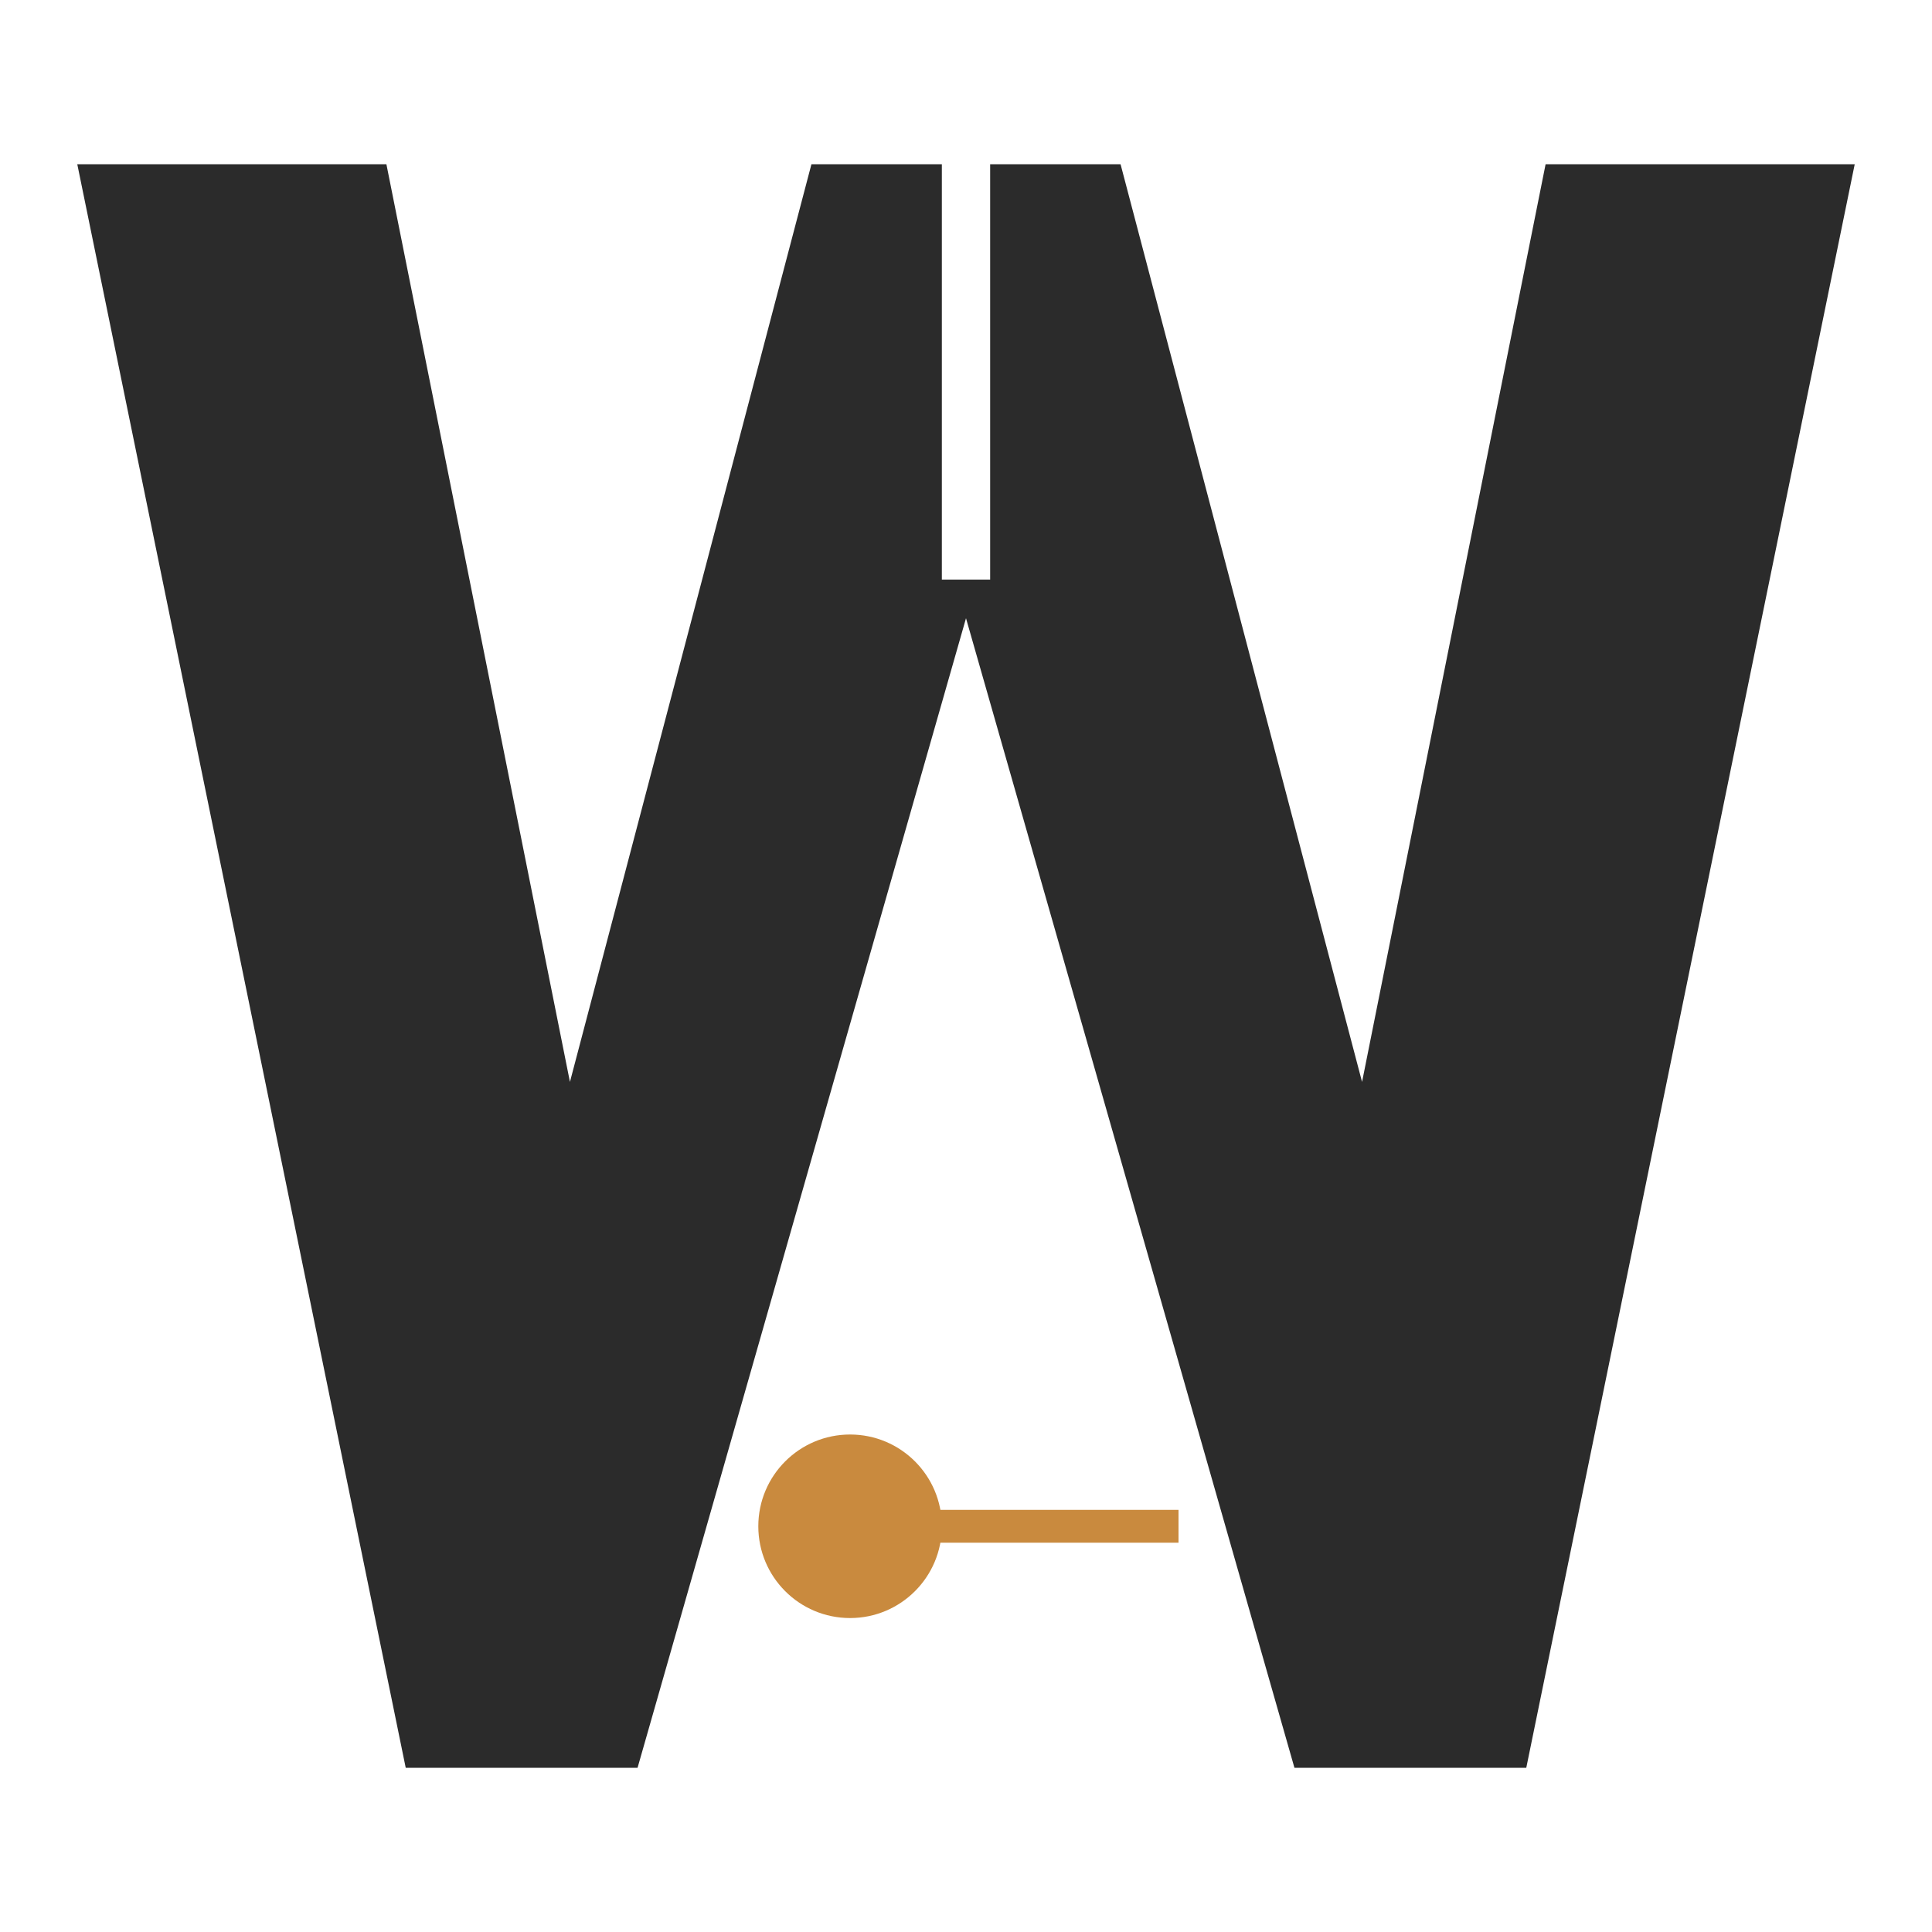
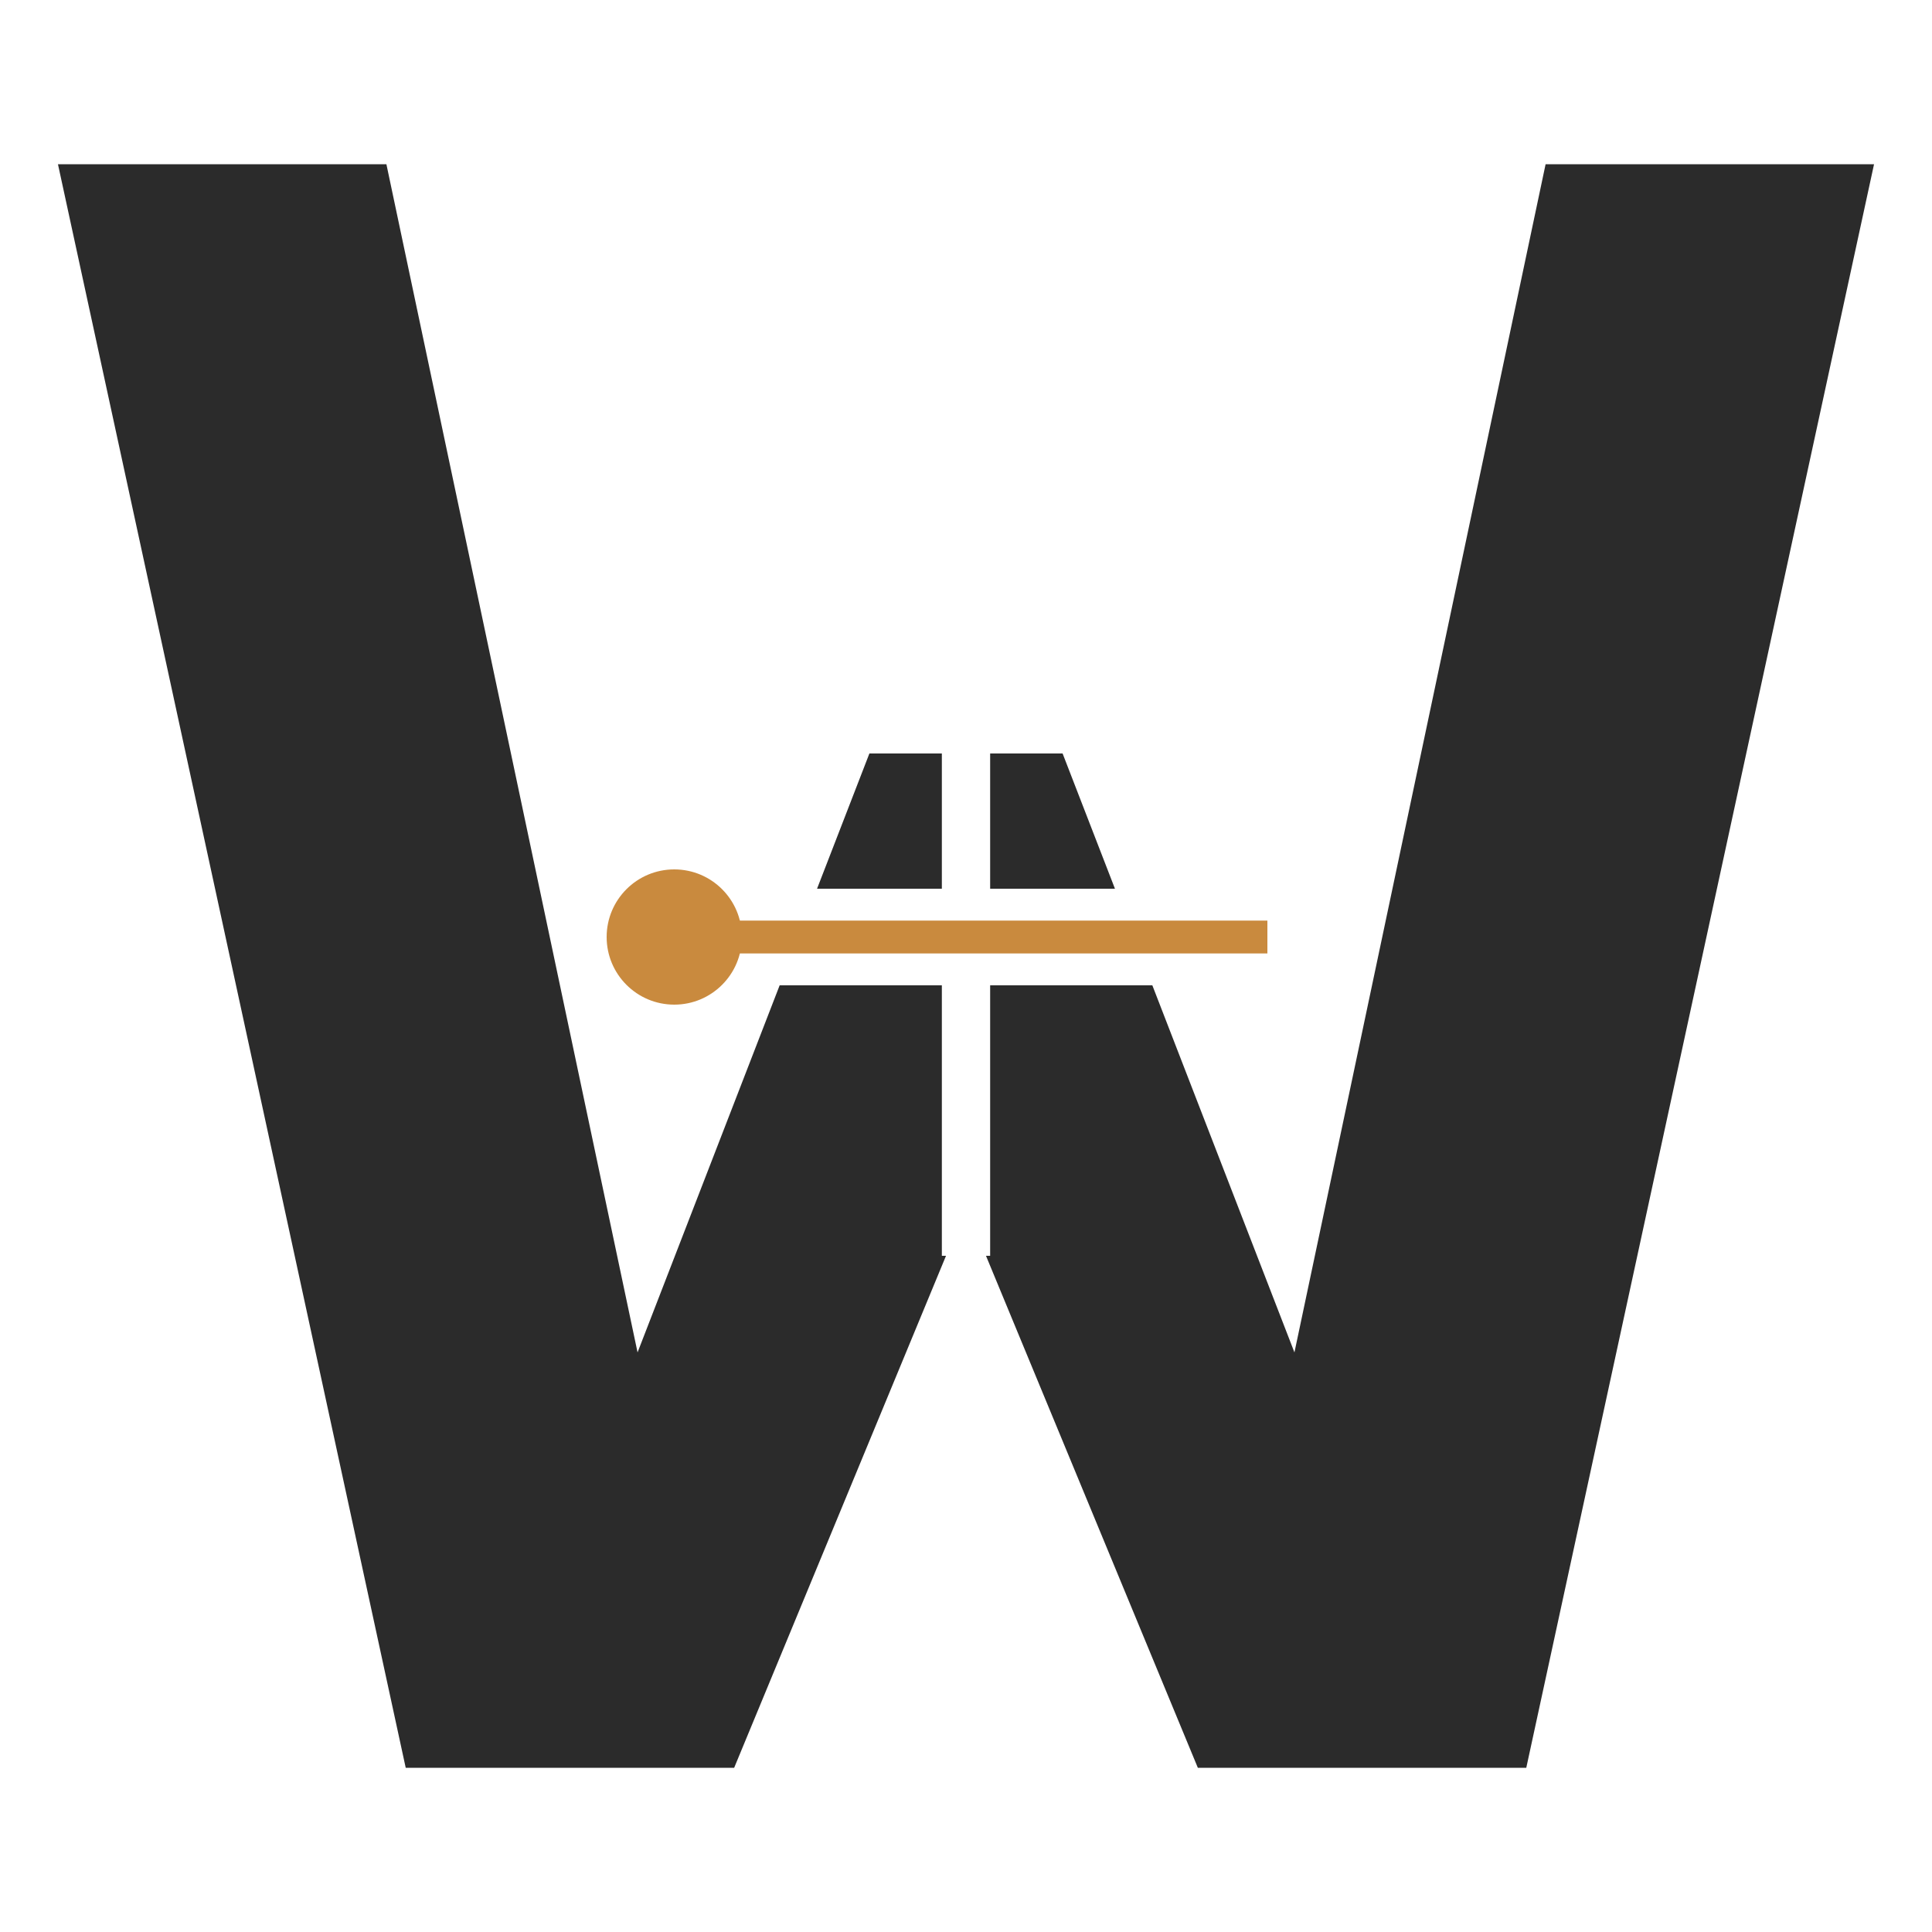
<svg xmlns="http://www.w3.org/2000/svg" viewBox="0.00 0.00 200.00 200.00" width="200.00" height="200.00">
  <g>
-     <path fill="#2B2B2B" d="M8 17H40L59 112L84 17H97.5V60H102.5V17H116L141 112L160 17H192L158 183H134L100 64L66 183H42Z" />
-     <circle fill="#C98A3E" cx="88" cy="158" r="9.5" />
-     <path fill="#C98A3E" d="M88 156.3H122V159.7H88Z" />
+     <path fill="#2B2B2B" d="M6 17H40L66 140L80.71 102H97.5V130H97.931L76 183H42ZM102.5 102H119.29L134 140L160 17H194L158 183H124L102.069 130H102.5V102ZM102.5 92V78H110L115.419 92H102.5ZM84.581 92 90 78H97.5V92Z" />
+     <circle fill="#C98A3E" cx="69.8" cy="97" r="7.0" />
+     <path fill="#C98A3E" d="M69.8 95.3H131.2V98.7H69.8Z" />
  </g>
</svg>
